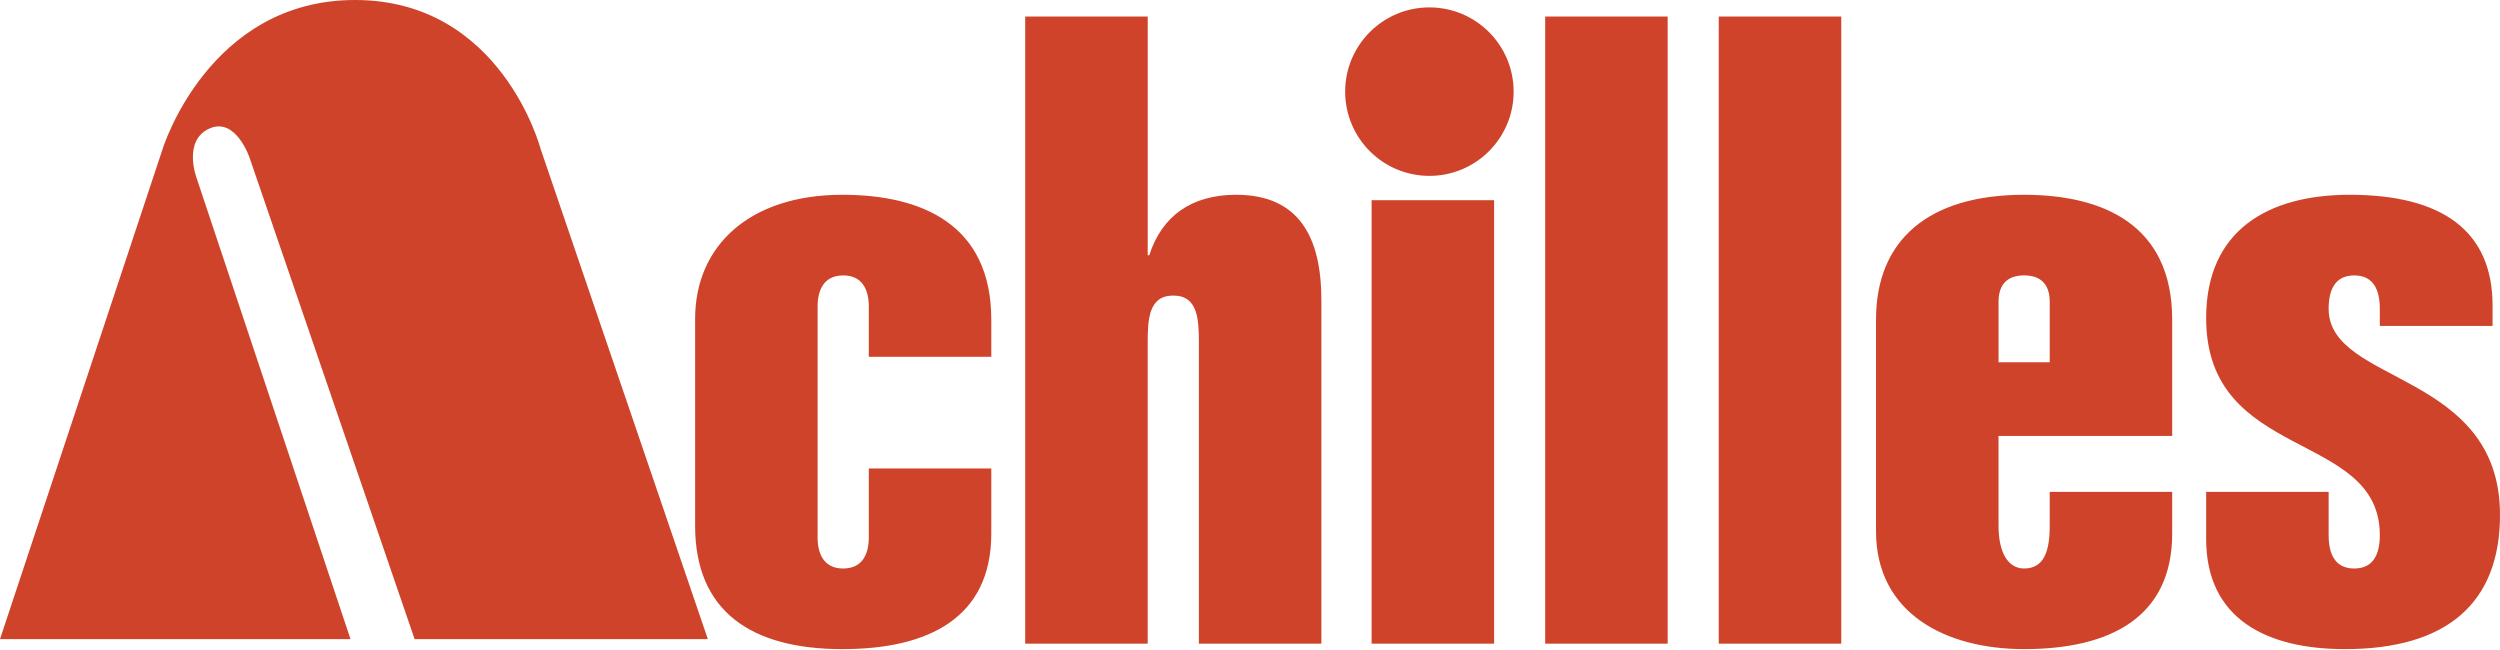
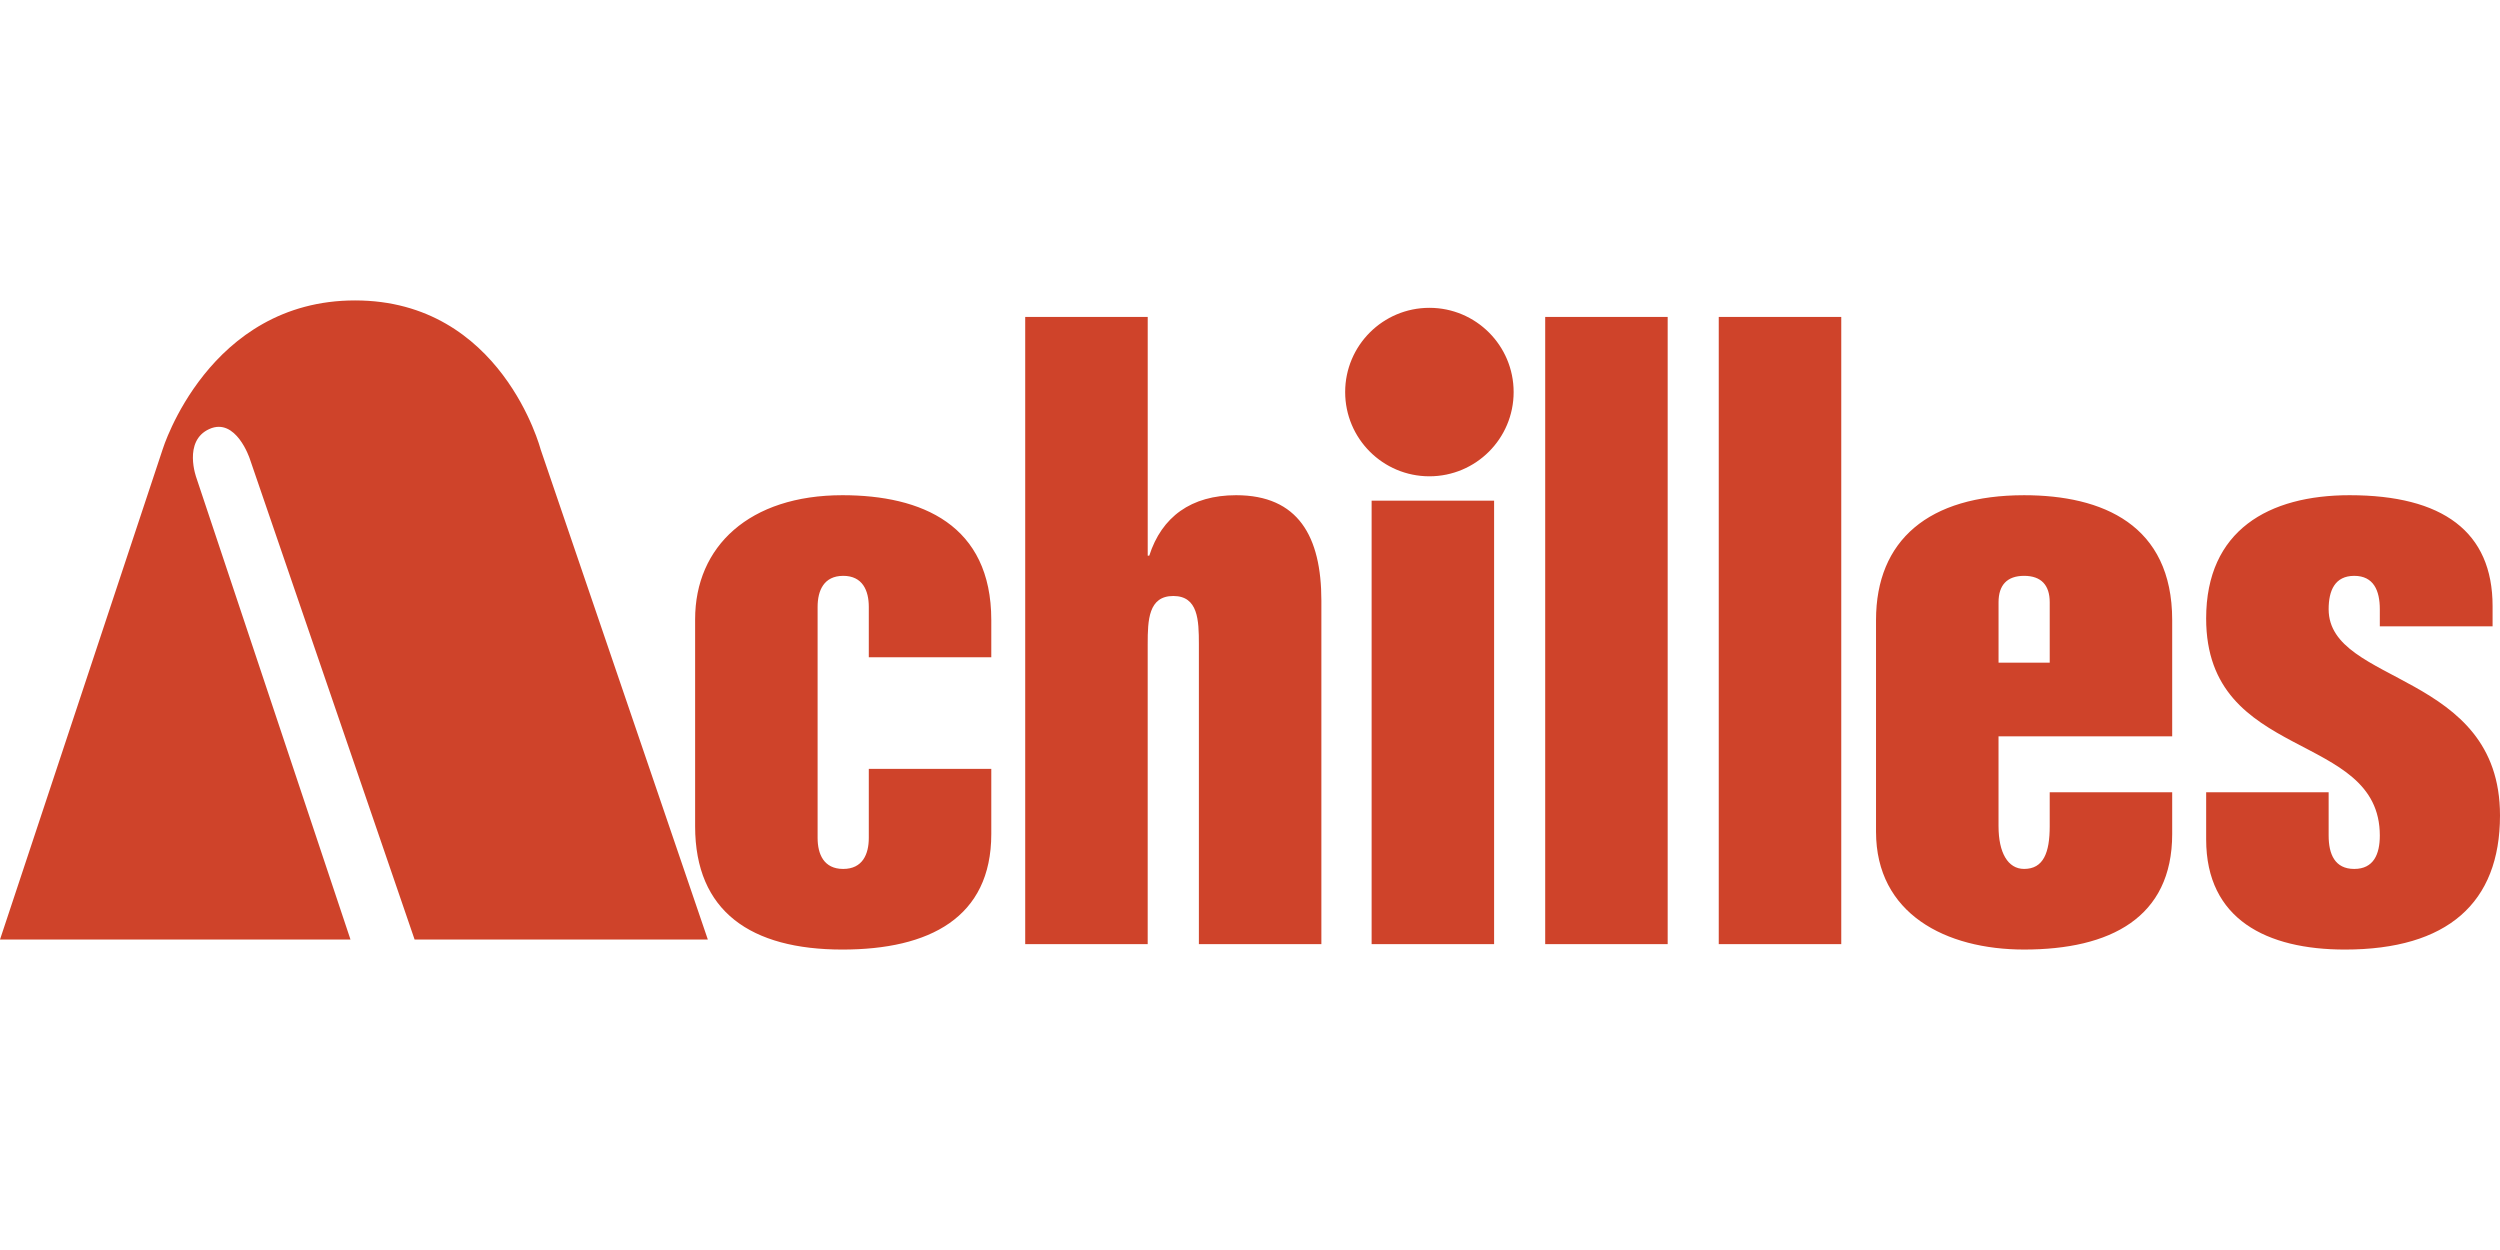
- <svg xmlns="http://www.w3.org/2000/svg" id="Capa_1" data-name="Capa 1" viewBox="0 0 2426.49 630.05">
+ <svg xmlns="http://www.w3.org/2000/svg" width="113.4" height="56.7" preserveAspectRatio="xMidYMid meet" id="Capa_1" data-name="Capa 1" viewBox="0 0 2426.49 630.05">
  <defs>
    <style>
      .cls-1 {
        fill: #cf432a;
        fill-rule: evenodd;
      }
    </style>
  </defs>
  <path class="cls-1" d="M818.41,267.32c-18.81,0-24.84,14.31-24.84,30.1v224.25c0,15.81,6.02,30.12,24.84,30.12s24.84-14.32,24.84-30.12v-66.98h118.89v63.23c0,81.27-60.21,112.12-144.48,112.12-88.8,0-142.98-36.89-142.98-119.65v-200.94c0-70.74,52.68-120.4,142.98-120.4,76.76,0,144.48,28.6,144.48,121.16v36.12h-118.89v-48.92c0-15.81-6.02-30.1-24.84-30.1h0ZM995.08,16.04h118.89v231.7h1.5c12.04-37.63,40.63-58.69,84.29-58.69,60.19,0,82.76,39.88,82.76,102.34v333.36h-118.89v-291.21c0-23.33-.75-46.67-24.84-46.67s-24.84,23.33-24.84,46.67v291.21h-118.89V16.04h.01ZM1331.29,194.33h118.88v430.44h-118.88V194.33ZM1499.76,16.04h118.88v608.72h-118.88V16.04ZM1668.21,16.04h118.91v608.72h-118.91V16.04ZM1939.77,510.39c0,25.59,9.04,41.39,24.82,41.39,18.82,0,24.85-15.81,24.85-41.39v-33.01h118.88v40.53c0,81.27-60.19,112.12-143.73,112.12-75.99,0-143.73-34.6-143.73-114.37v-205.44c0-77.52,51.17-121.16,143.73-121.16,76.02,0,143.73,28.6,143.73,121.16v112.88h-168.56v87.29ZM1989.45,292.9c0-16.55-8.29-25.59-24.85-25.59s-24.82,9.03-24.82,25.59v58.71h49.67v-58.71ZM2309.84,299.68c0-18.07-6-32.36-24.82-32.36s-24.85,14.31-24.85,32.36c0,73.75,166.32,60.19,166.32,200.18,0,85.04-51.17,130.18-150.51,130.18-75.99,0-134.69-29.36-134.69-106.84v-45.8h118.88v42.02c0,18.07,6.03,32.37,24.85,32.37s24.82-14.32,24.82-32.37c0-102.34-168.56-70.72-168.56-210.71,0-85.79,60.94-119.66,139.22-119.66,90.31,0,138.79,35.37,138.79,107.61v19.66h-109.45v-16.64h0ZM1387.36,170.7c45.16,0,81.77-36.59,81.77-81.75s-36.59-81.77-81.75-81.77-81.77,36.59-81.77,81.75,36.59,81.77,81.75,81.77ZM687.02,620.33h-284.6L242.35,153.42s-13.33-40.28-39.18-28.62c-25.85,11.67-12.5,47.53-12.5,47.53l149.52,448H0L157.87,144.52S202.33,0,344.62,0s180.09,144.52,180.09,144.52l162.32,475.81Z" />
</svg>
